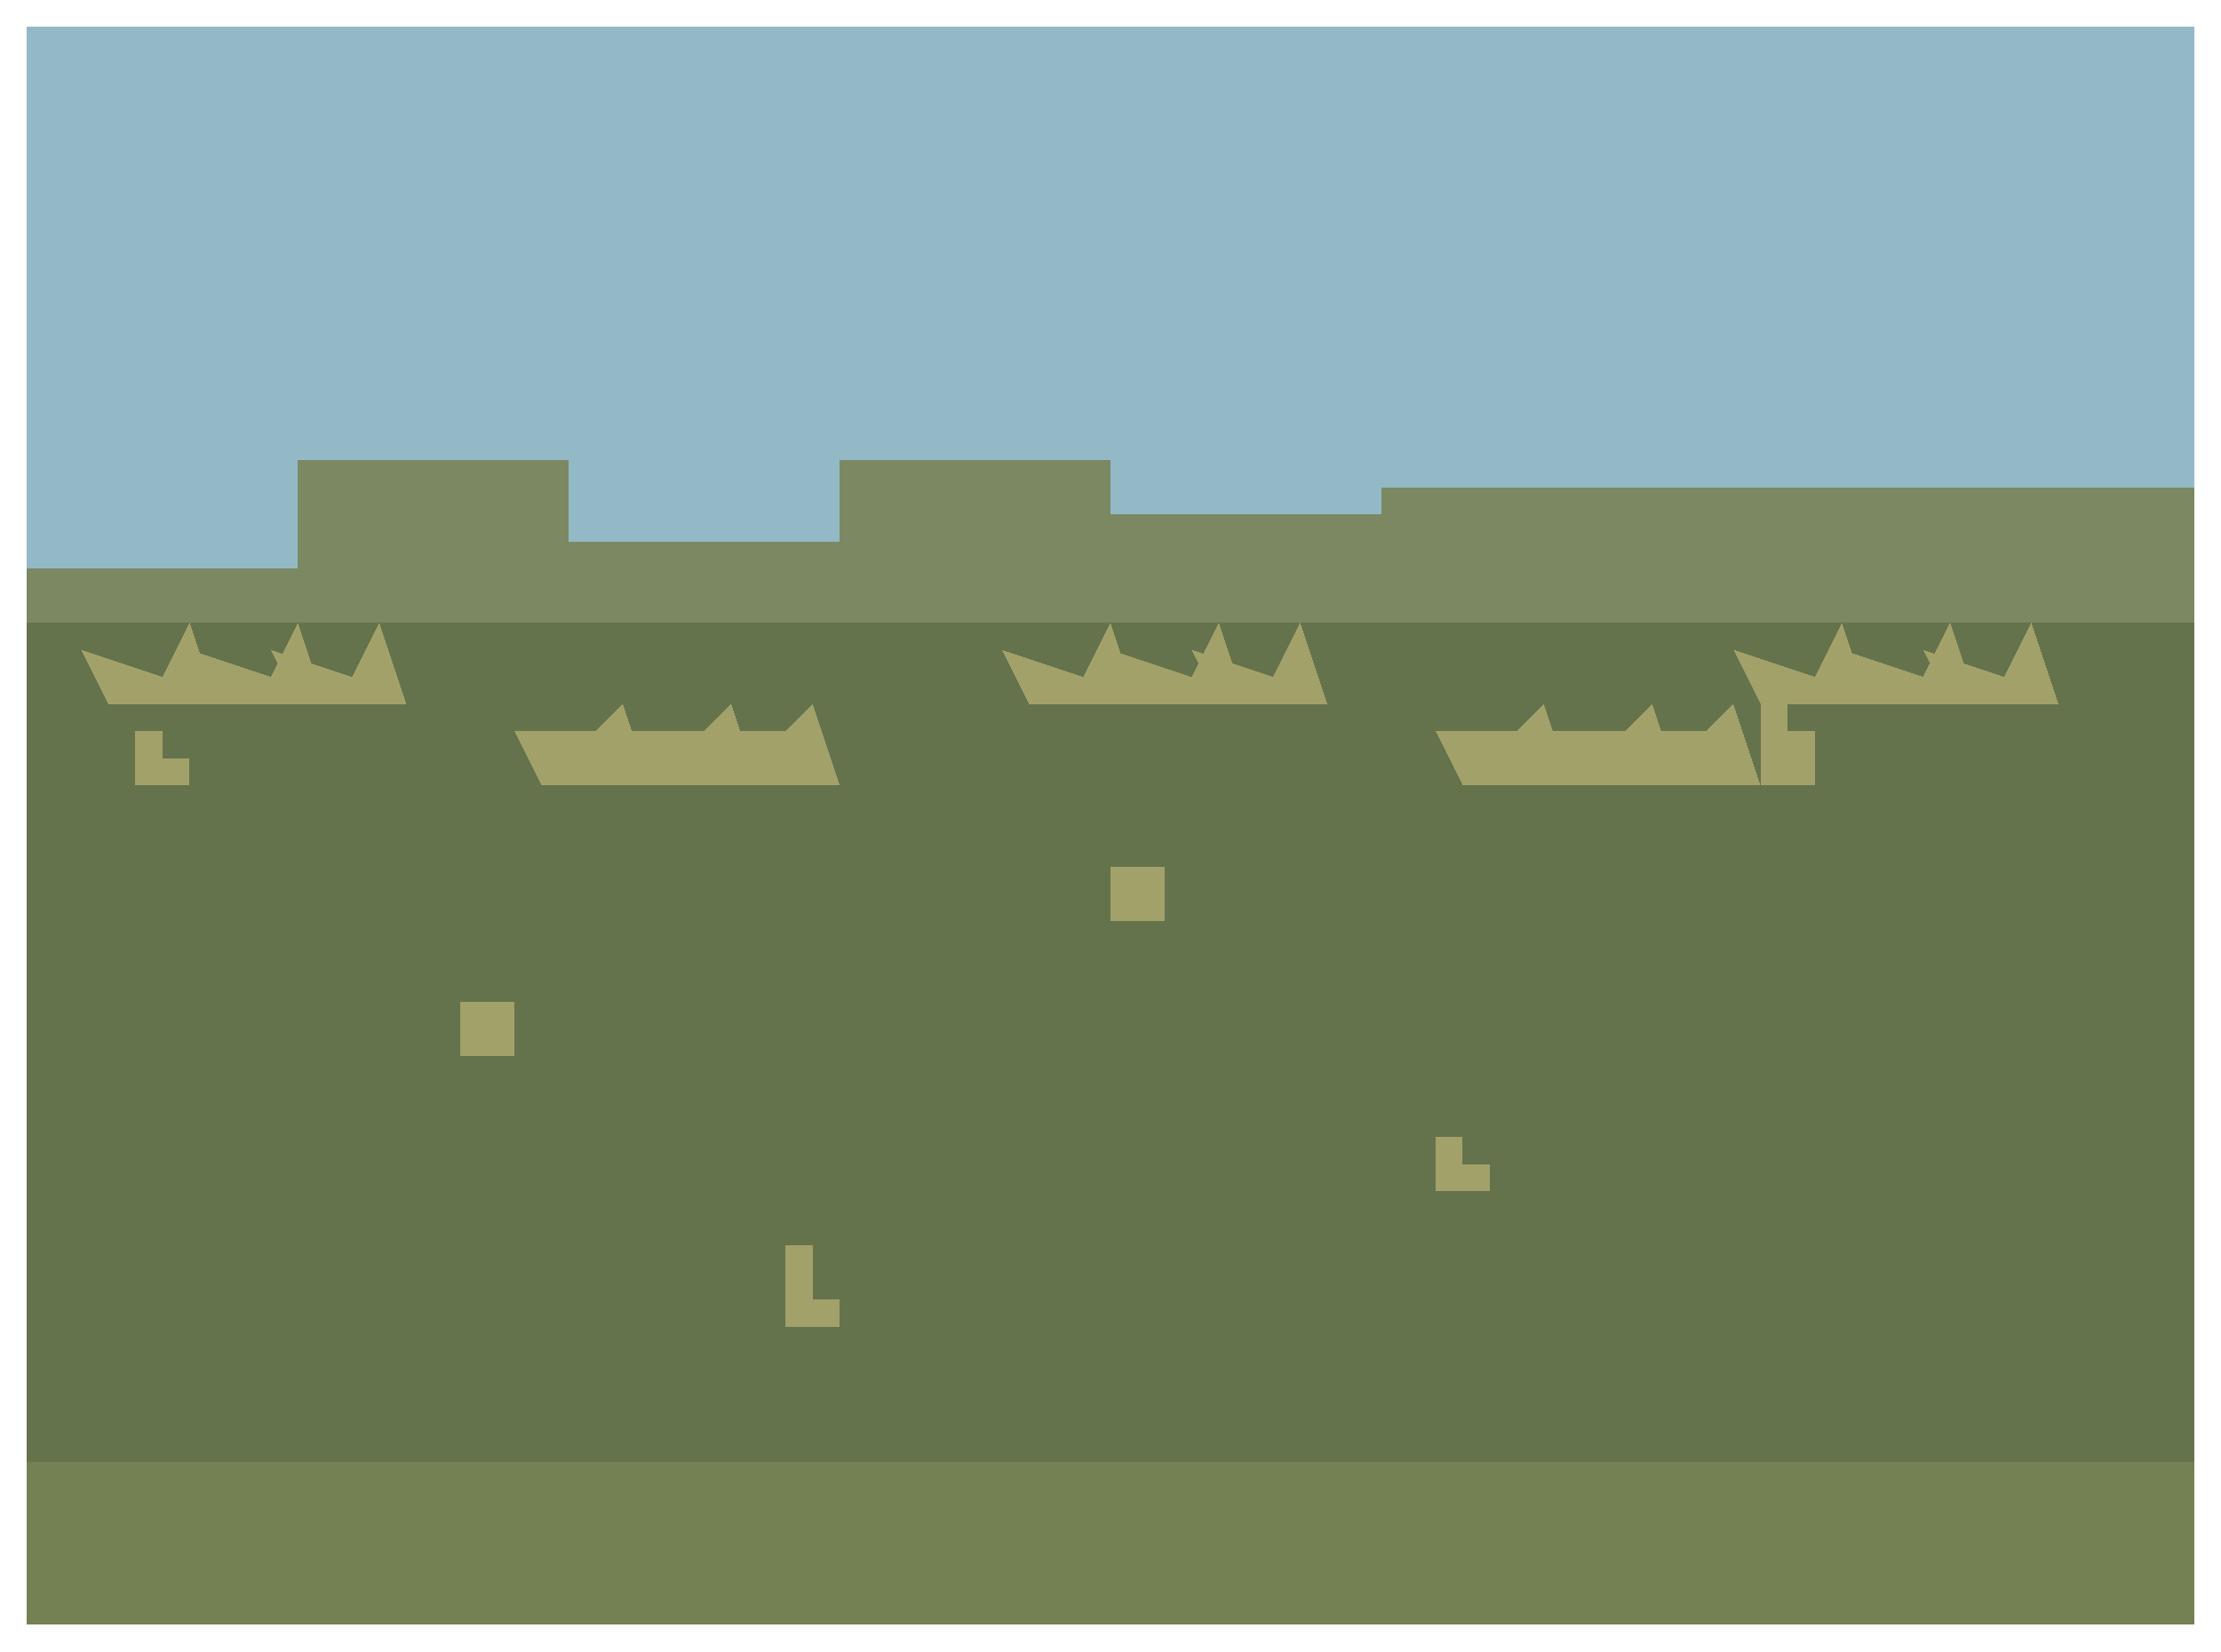
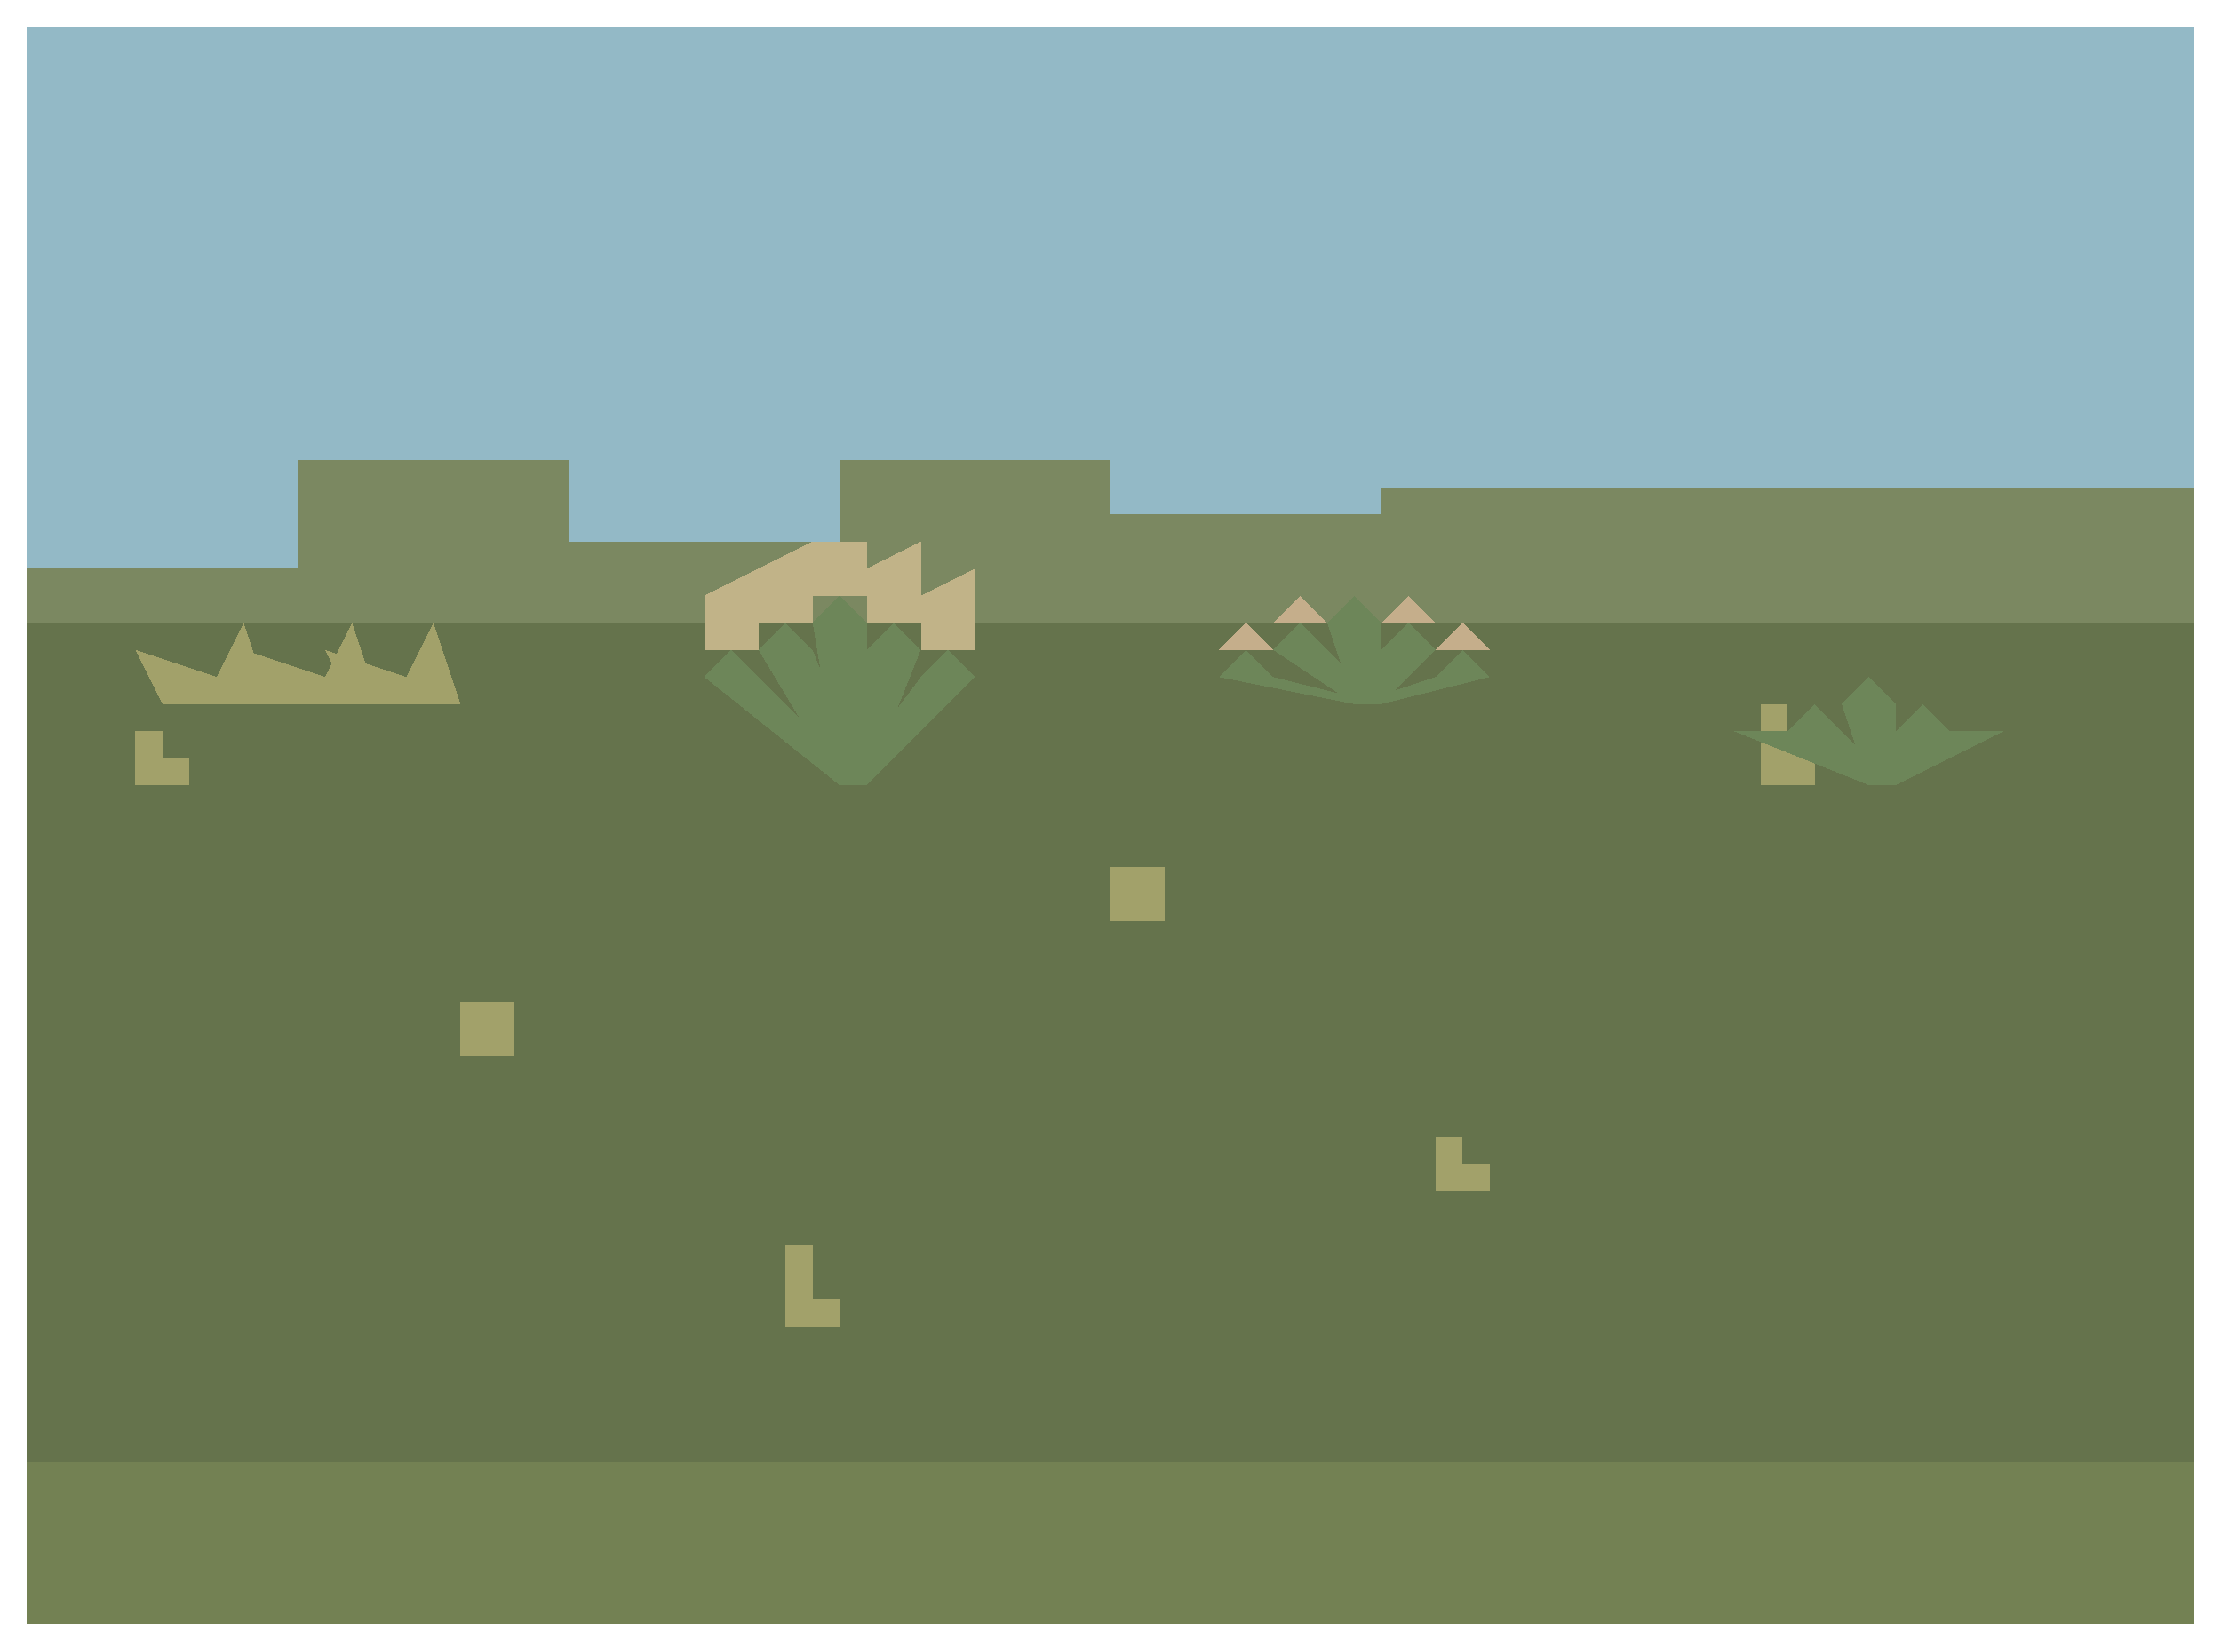
<svg xmlns="http://www.w3.org/2000/svg" width="82" height="61" viewBox="0 0 82 61" shape-rendering="crispEdges" data-template="driving-terrain-local-pampas" data-anchor-x="1" data-anchor-y="43">
  <g id="sky">
    <polygon points="1,1 81,1 81,23 1,23" fill="#93b9c6" />
  </g>
  <g id="far">
    <polygon points="1,21 11,21 11,23 1,23" fill="#7b8861" />
    <polygon points="11,17 21,17 21,23 11,23" fill="#7b8861" />
    <polygon points="21,20 31,20 31,23 21,23" fill="#7b8861" />
    <polygon points="31,17 41,17 41,23 31,23" fill="#7b8861" />
    <polygon points="41,19 51,19 51,23 41,23" fill="#7b8861" />
    <polygon points="51,18 61,18 61,23 51,23" fill="#7b8861" />
    <polygon points="61,18 71,18 71,23 61,23" fill="#7b8861" />
    <polygon points="71,18 81,18 81,23 71,23" fill="#7b8861" />
  </g>
  <g id="ground">
    <polygon points="1,23 81,23 81,60 1,60" fill="#65734c" />
  </g>
  <g id="near">
    <polygon points="1,54 81,54 81,60 1,60" fill="#738153" />
  </g>
  <g id="detail">
    <polygon points="5,27 6,27 6,29 5,29" fill="#a2a16a" />
    <polygon points="6,28 7,28 7,29 6,29" fill="#a2a16a" />
    <polygon points="17,37 18,37 18,39 17,39" fill="#a2a16a" />
    <polygon points="18,37 19,37 19,39 18,39" fill="#a2a16a" />
    <polygon points="29,46 30,46 30,49 29,49" fill="#a2a16a" />
    <polygon points="30,48 31,48 31,49 30,49" fill="#a2a16a" />
    <polygon points="41,32 42,32 42,34 41,34" fill="#a2a16a" />
    <polygon points="42,32 43,32 43,34 42,34" fill="#a2a16a" />
    <polygon points="53,42 54,42 54,44 53,44" fill="#a2a16a" />
    <polygon points="54,43 55,43 55,44 54,44" fill="#a2a16a" />
    <polygon points="65,26 66,26 66,29 65,29" fill="#a2a16a" />
    <polygon points="66,27 67,27 67,29 66,29" fill="#a2a16a" />
  </g>
  <g id="vegetation-grass">
-     <polygon points="4,26 3,24 6,25 7,23 8,26" fill="#a2a16a" />
-     <polygon points="8,26 7,24 10,25 11,23 12,26" fill="#a2a16a" />
-     <polygon points="11,26 10,24 13,25 14,23 15,26" fill="#a2a16a" />
+     <polygon points="6,26 5,24 8,25 9,23 10,26" fill="#a2a16a" />
+     <polygon points="10,26 9,24 12,25 13,23 14,26" fill="#a2a16a" />
+     <polygon points="13,26 12,24 15,25 16,23 17,26" fill="#a2a16a" />
  </g>
-   <g id="vegetation-grass">
-     <polygon points="20,29 19,27 22,27 23,26 24,29" fill="#a2a16a" />
-     <polygon points="24,29 23,27 26,27 27,26 28,29" fill="#a2a16a" />
-     <polygon points="27,29 26,27 29,27 30,26 31,29" fill="#a2a16a" />
+   <g id="vegetation-pampas-grass">
+     <polygon points="31,29 26,25 27,24 28,25 32,29" fill="#6d8659" />
+     <polygon points="26,24 26,22 28,21 28,24" fill="#c1b388" />
+     <polygon points="31,29 28,24 29,23 30,24 32,29" fill="#6d8659" />
+     <polygon points="28,23 28,21 30,20 30,23" fill="#c1b388" />
+     <polygon points="31,29 30,23 31,22 32,23 32,29" fill="#6d8659" />
+     <polygon points="30,22 30,20 32,20 32,22" fill="#c1b388" />
+     <polygon points="31,29 32,24 33,23 34,24 32,29" fill="#6d8659" />
+     <polygon points="32,23 32,21 34,20 34,23" fill="#c1b388" />
+     <polygon points="31,29 34,25 35,24 36,25 32,29" fill="#6d8659" />
+     <polygon points="34,24 34,22 36,21 36,24" fill="#c1b388" />
  </g>
-   <g id="vegetation-grass">
-     <polygon points="38,26 37,24 40,25 41,23 42,26" fill="#a2a16a" />
-     <polygon points="42,26 41,24 44,25 45,23 46,26" fill="#a2a16a" />
-     <polygon points="45,26 44,24 47,25 48,23 49,26" fill="#a2a16a" />
+   <g id="vegetation-flowering-shrub">
+     <polygon points="50,26 45,25 46,24 47,25 51,26" fill="#6d8659" />
+     <polygon points="45,24 46,23 47,24" fill="#c5ae8b" />
+     <polygon points="50,26 47,24 48,23 49,24 51,26" fill="#6d8659" />
+     <polygon points="47,23 48,22 49,23" fill="#c5ae8b" />
+     <polygon points="50,26 49,23 50,22 51,23 51,26" fill="#6d8659" />
+     <polygon points="49,22 50,22 51,22" fill="#c5ae8b" />
+     <polygon points="50,26 51,24 52,23 53,24 51,26" fill="#6d8659" />
+     <polygon points="51,23 52,22 53,23" fill="#c5ae8b" />
+     <polygon points="50,26 53,25 54,24 55,25 51,26" fill="#6d8659" />
+     <polygon points="53,24 54,23 55,24" fill="#c5ae8b" />
  </g>
-   <g id="vegetation-grass">
-     <polygon points="54,29 53,27 56,27 57,26 58,29" fill="#a2a16a" />
-     <polygon points="58,29 57,27 60,27 61,26 62,29" fill="#a2a16a" />
-     <polygon points="61,29 60,27 63,27 64,26 65,29" fill="#a2a16a" />
-   </g>
-   <g id="vegetation-grass">
-     <polygon points="65,26 64,24 67,25 68,23 69,26" fill="#a2a16a" />
-     <polygon points="69,26 68,24 71,25 72,23 73,26" fill="#a2a16a" />
-     <polygon points="72,26 71,24 74,25 75,23 76,26" fill="#a2a16a" />
+   <g id="vegetation-thorn">
+     <polygon points="69,29 64,27 65,27 66,27 70,29" fill="#6d8659" />
+     <polygon points="69,29 66,27 67,26 68,27 70,29" fill="#6d8659" />
+     <polygon points="69,29 68,26 69,25 70,26 70,29" fill="#6d8659" />
+     <polygon points="69,29 70,27 71,26 72,27 70,29" fill="#6d8659" />
+     <polygon points="69,29 72,27 73,27 74,27 70,29" fill="#6d8659" />
  </g>
</svg>
